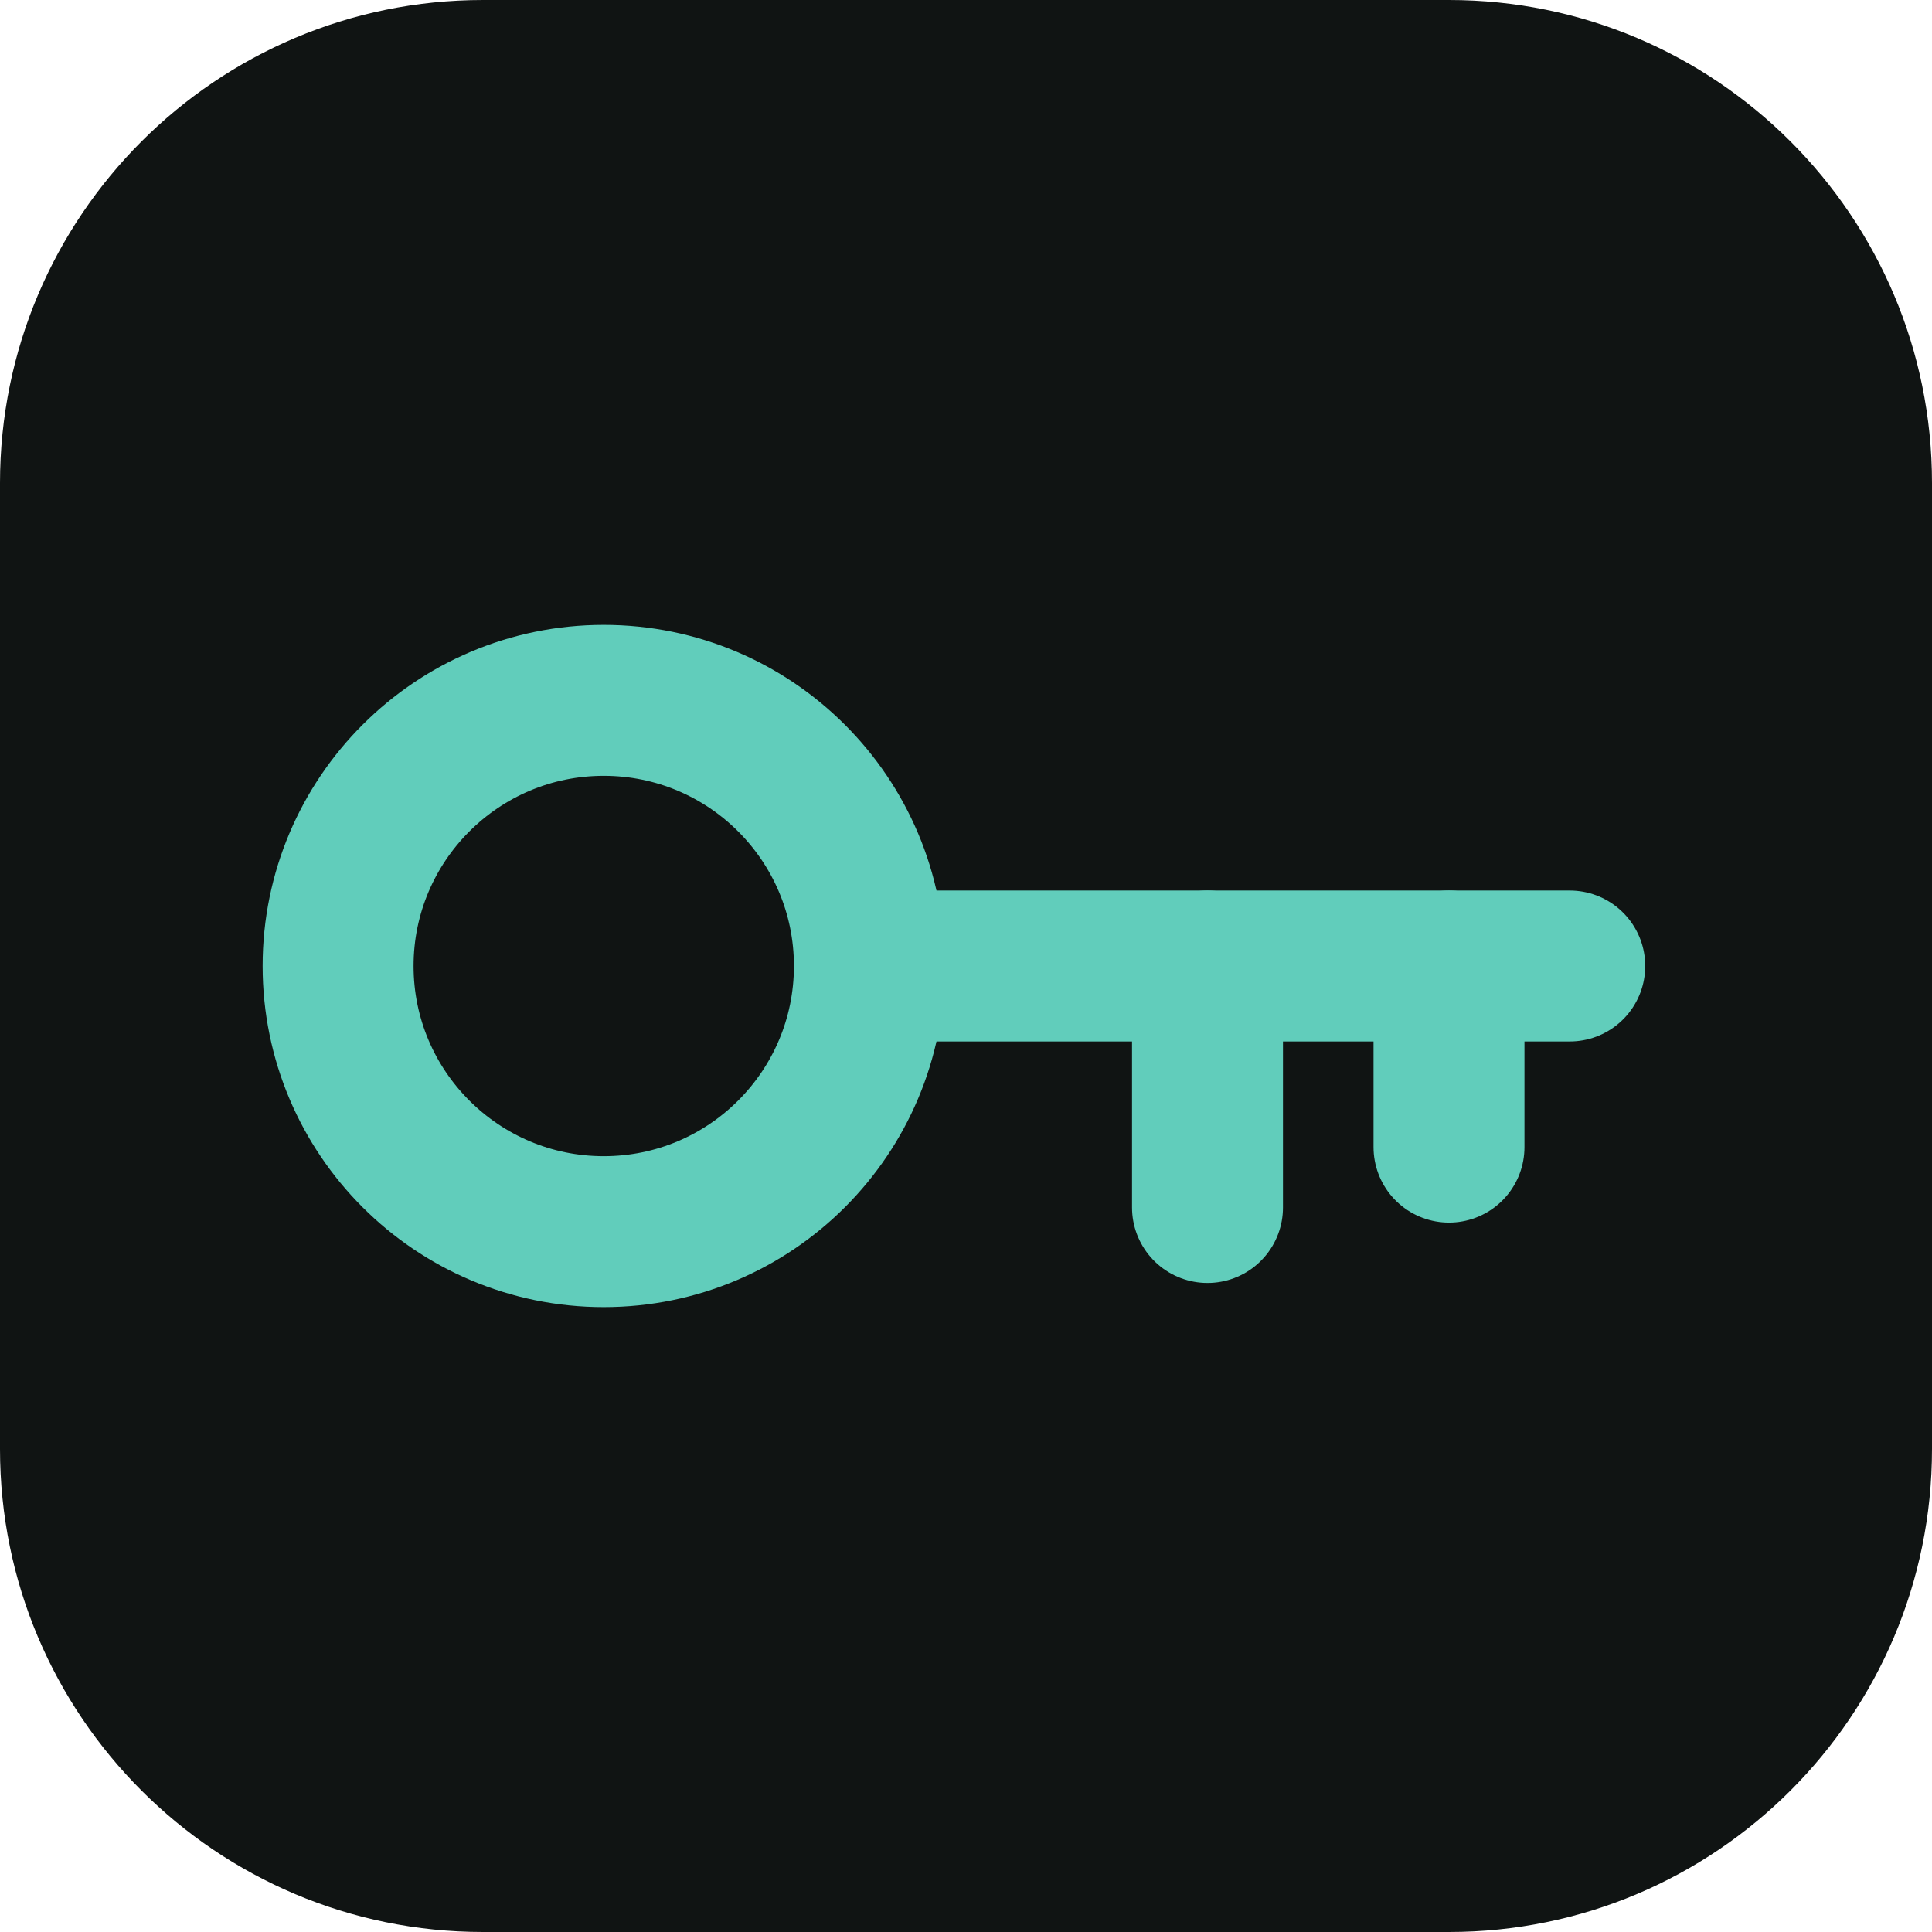
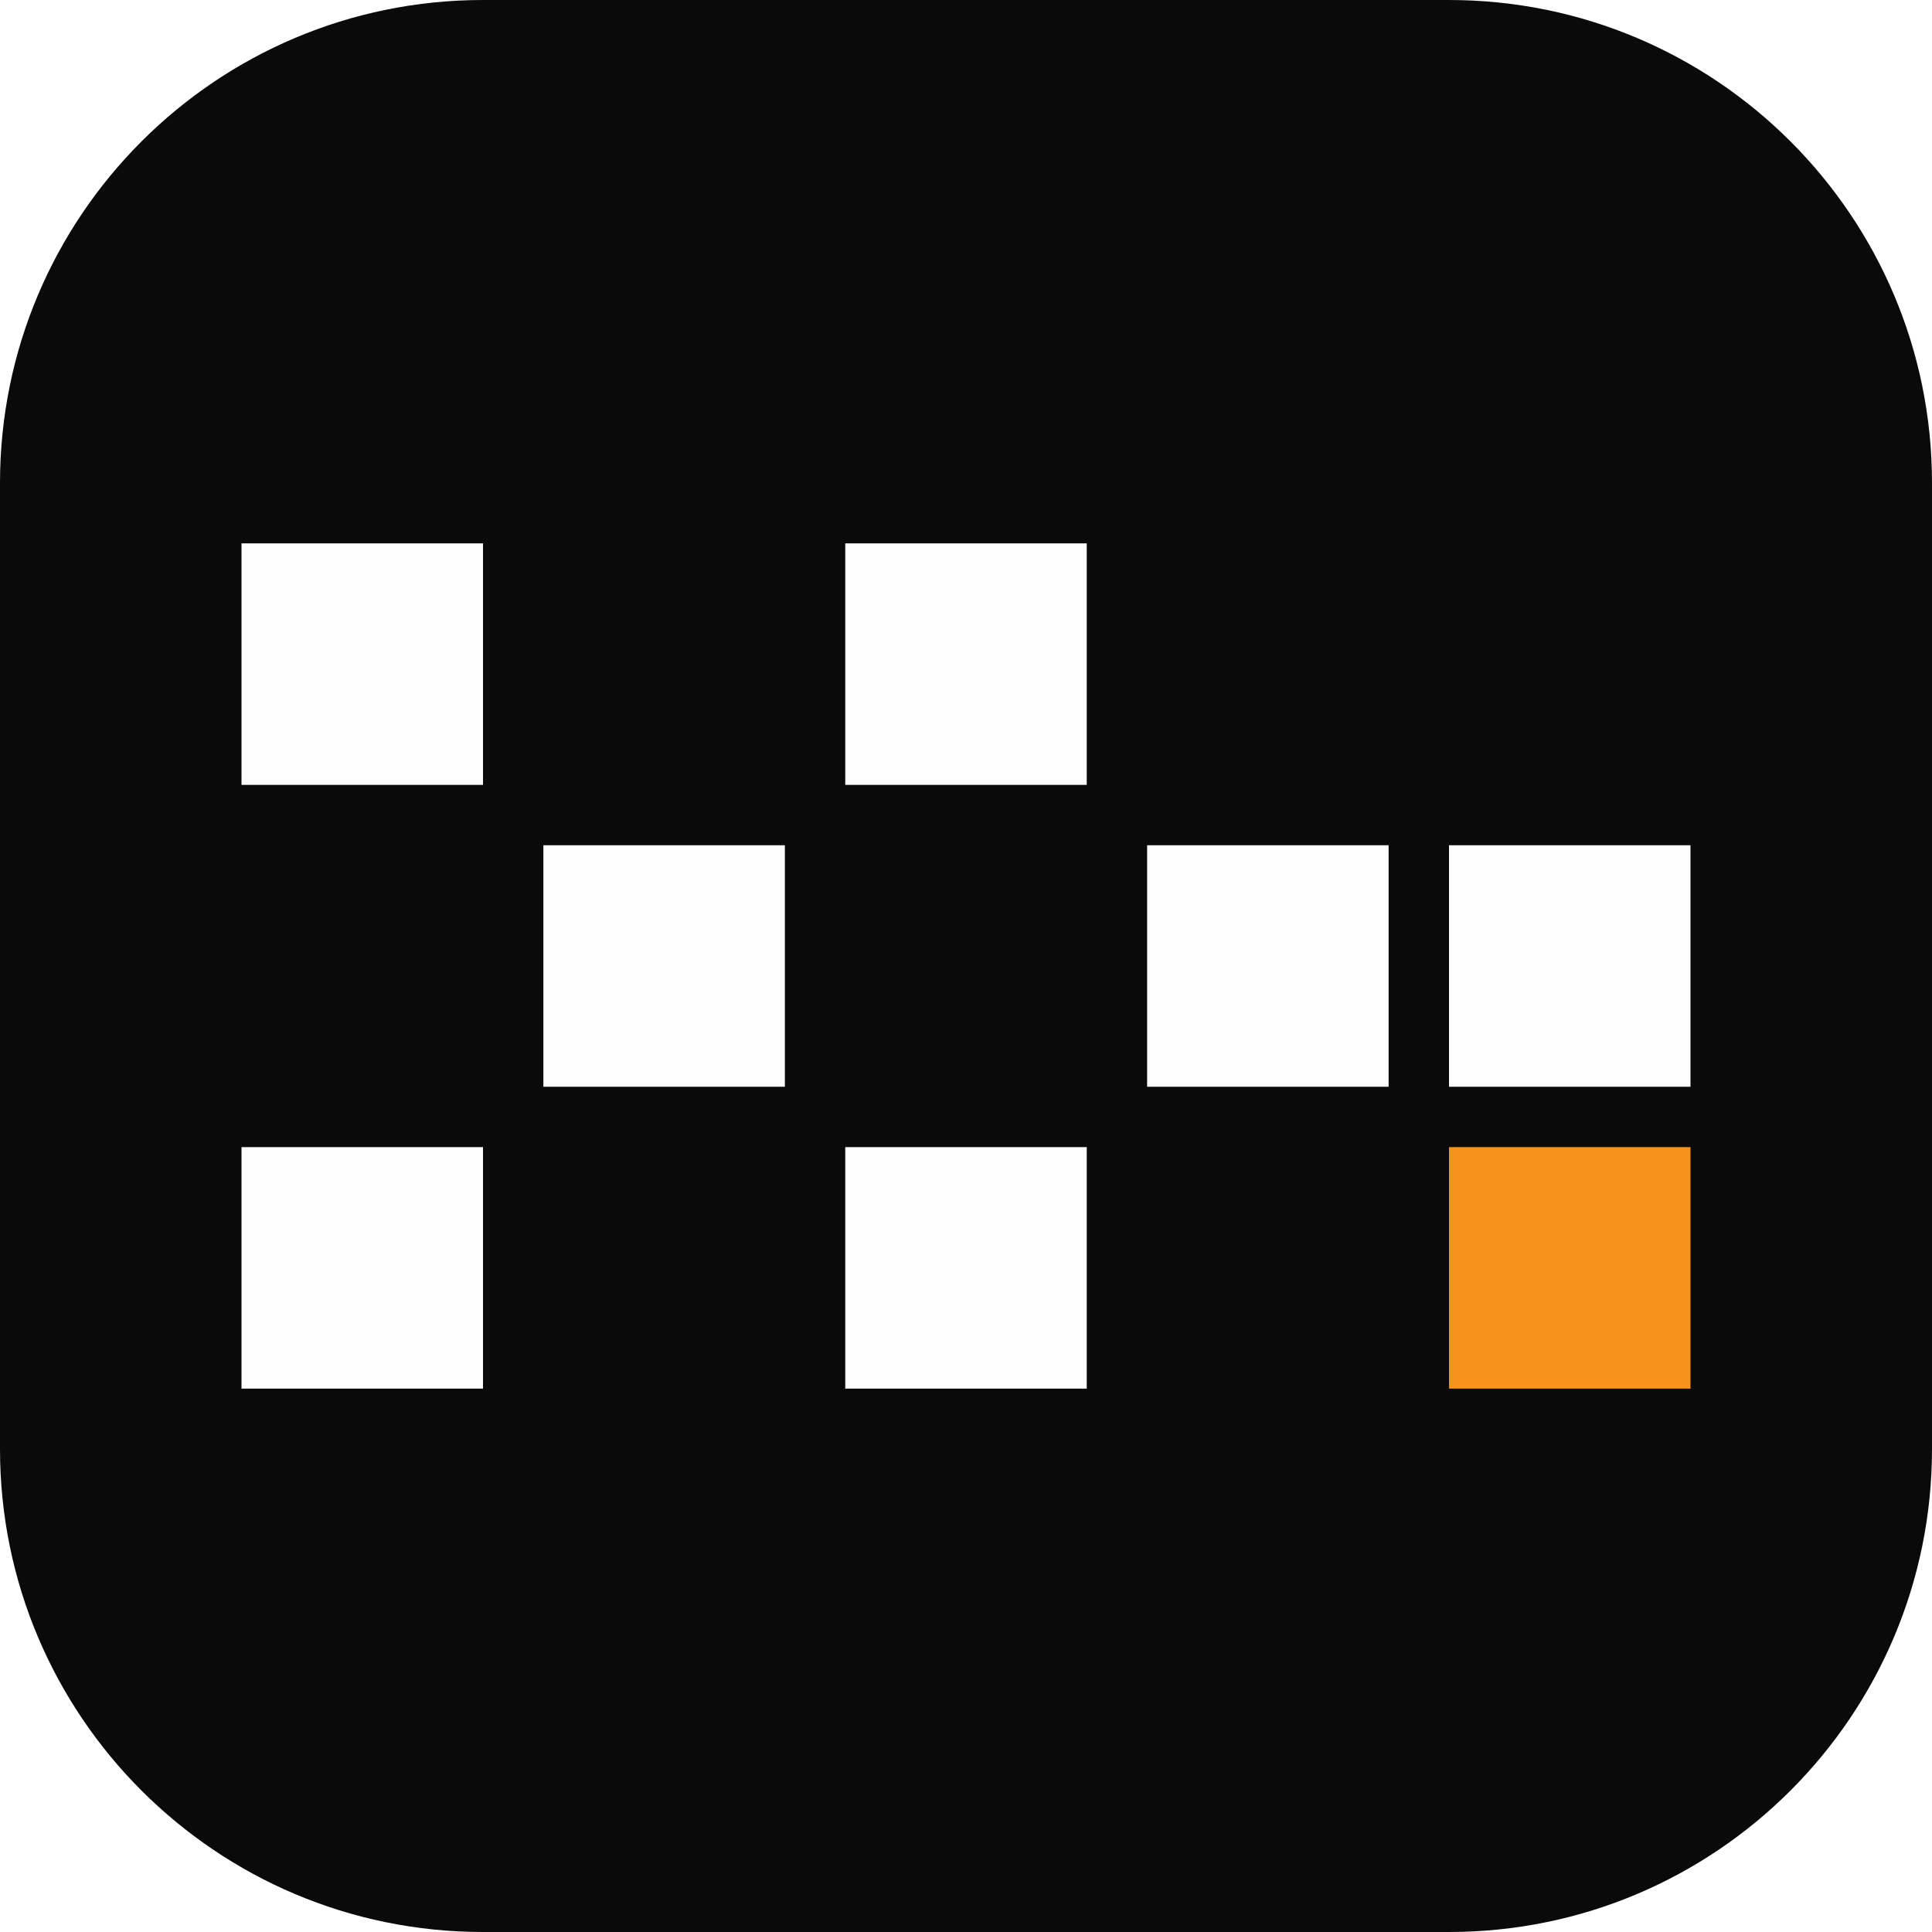
<svg xmlns="http://www.w3.org/2000/svg" viewBox="0 0 32 32" width="32" height="32">
-   <rect width="32" height="32" rx="8" fill="#101413" />
-   <circle cx="10" cy="16" r="4.4" fill="none" stroke="#61cdbb" stroke-width="2.5" />
-   <path d="M14.5 16H26" stroke="#61cdbb" stroke-width="2.5" stroke-linecap="round" />
-   <path d="M20 16v4M24 16v3" stroke="#61cdbb" stroke-width="2.5" stroke-linecap="round" />
+   <rect width="32" height="32" rx="8" fill="#0a0a0a" />
+   <g fill="#fefefe">
+     <rect x="4" y="9" width="4" height="4" />
+     <rect x="14" y="9" width="4" height="4" />
+     <rect x="9" y="14" width="4" height="4" />
+     <rect x="4" y="19" width="4" height="4" />
+     <rect x="14" y="19" width="4" height="4" />
+     <rect x="19" y="14" width="4" height="4" />
+     <rect x="24" y="14" width="4" height="4" />
+   </g>
+   <rect x="24" y="19" width="4" height="4" fill="#f7931a" />
</svg>
